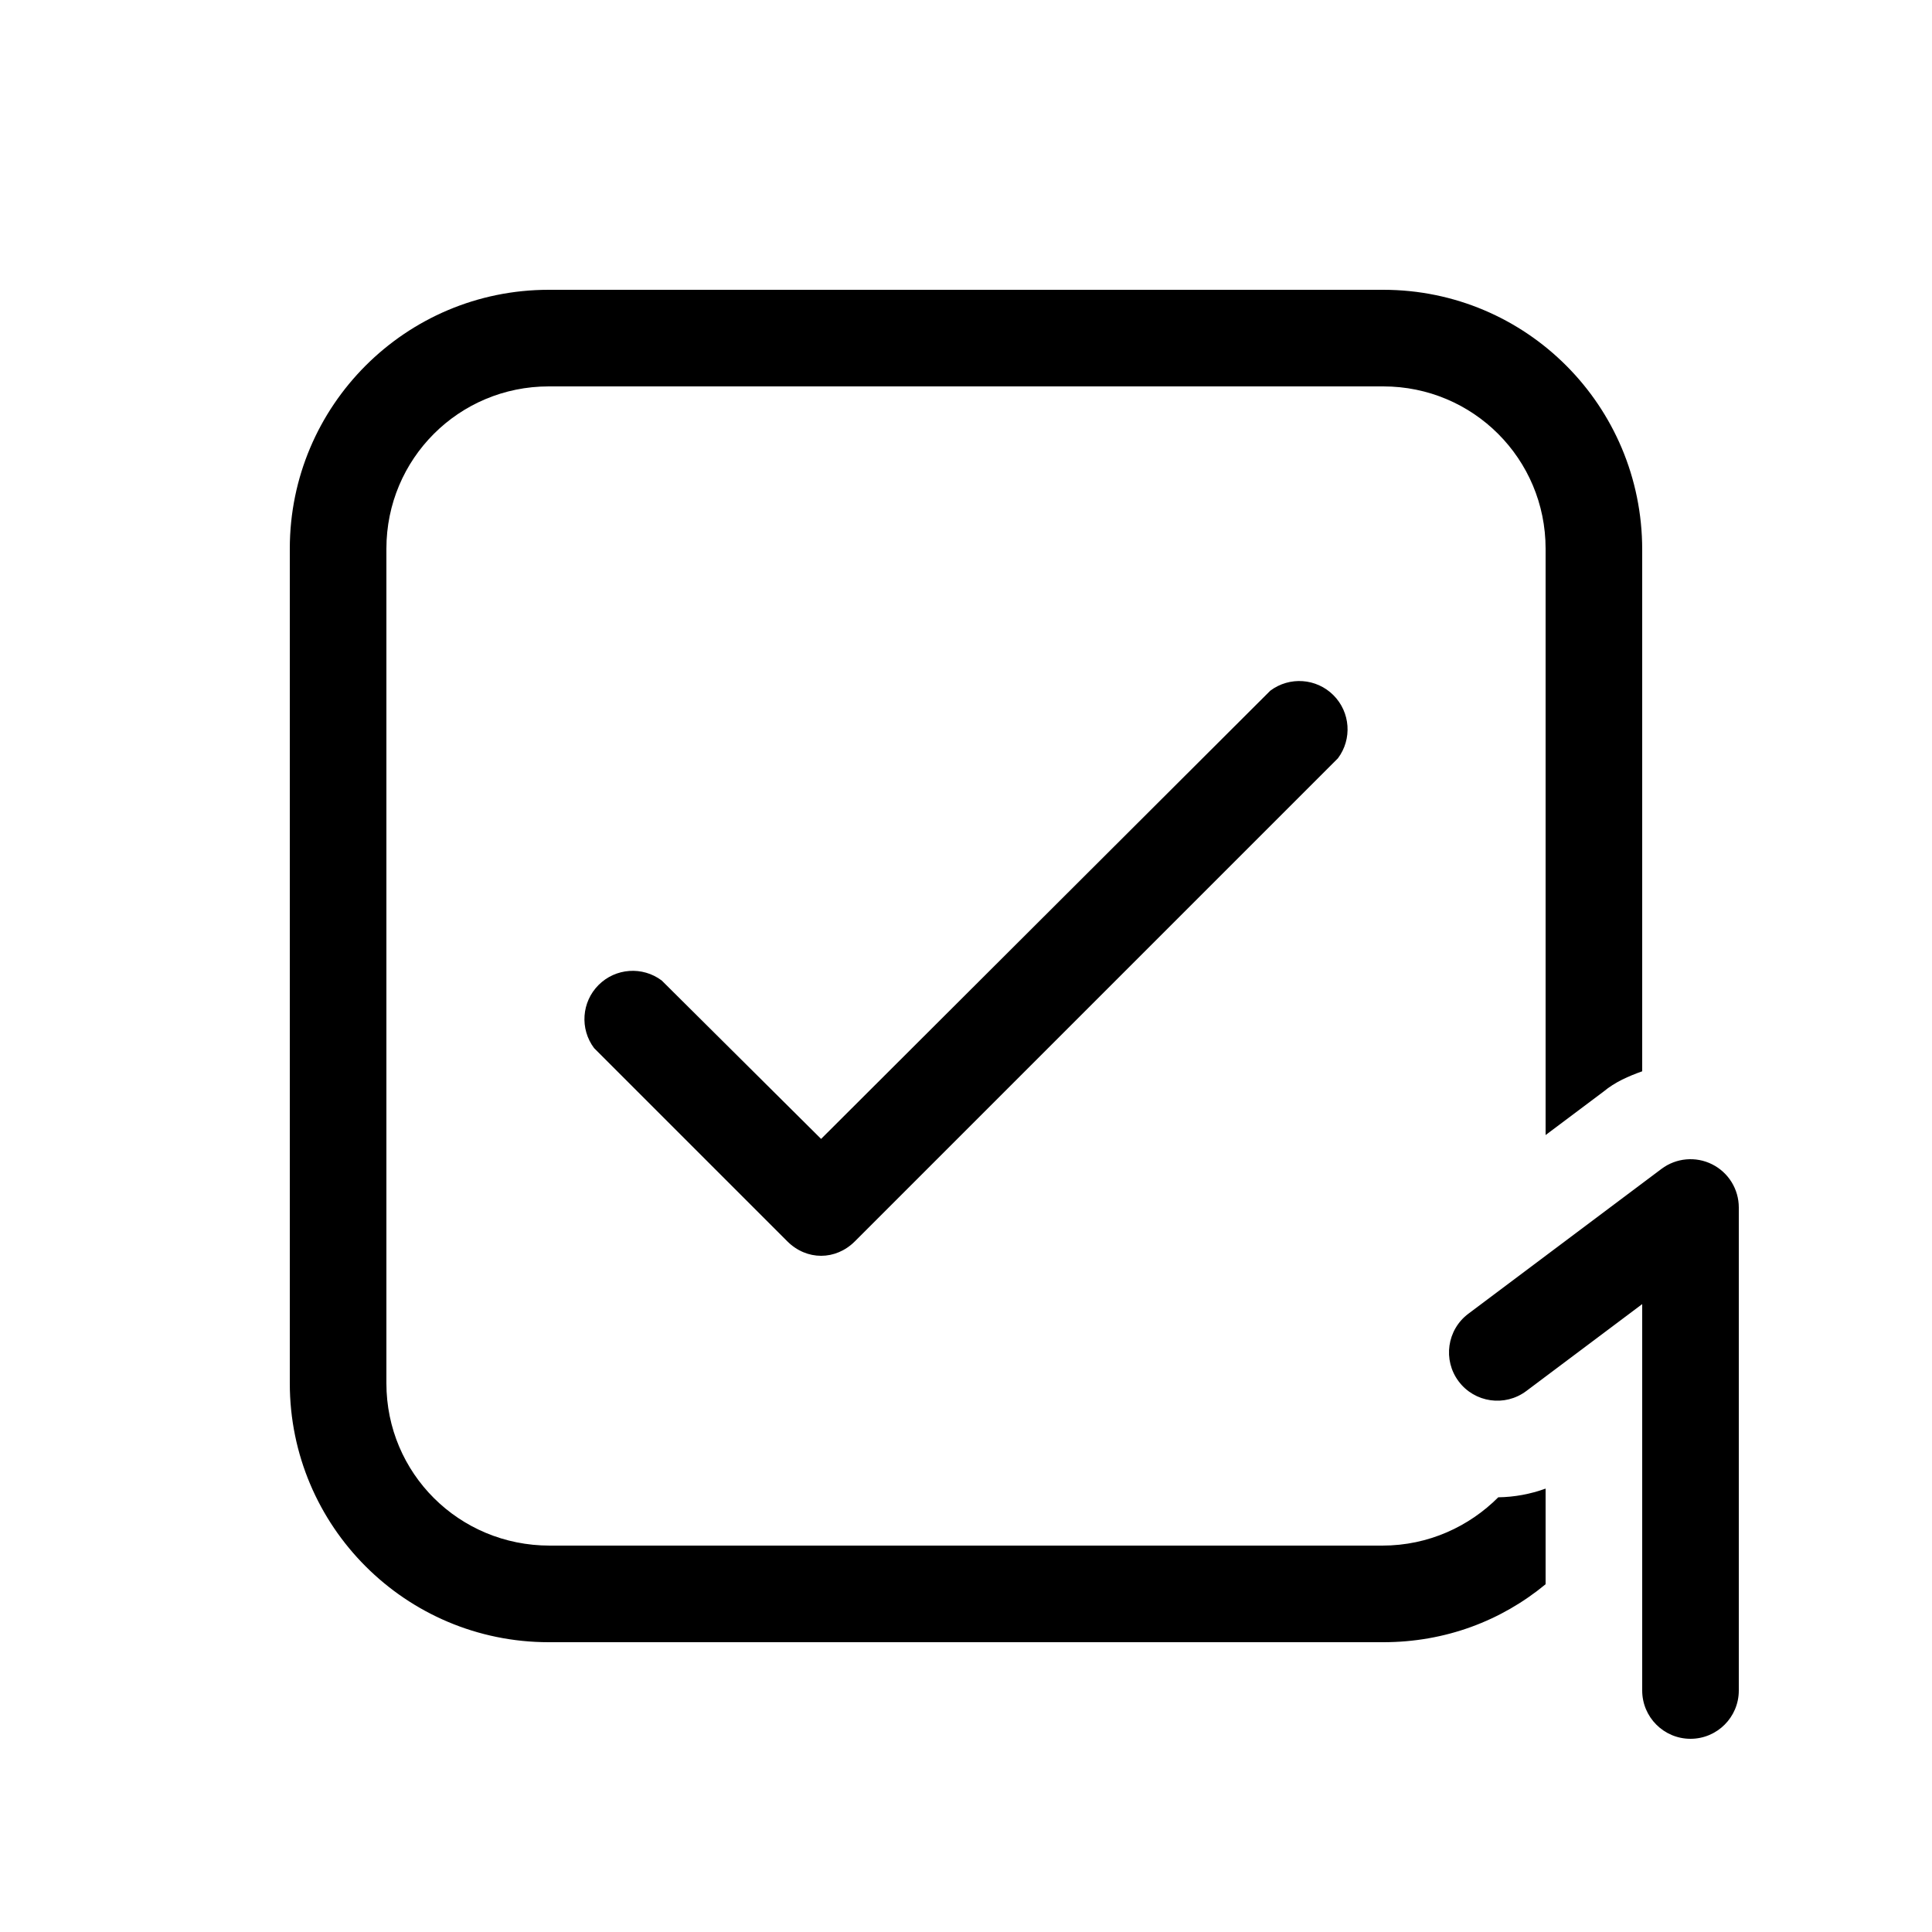
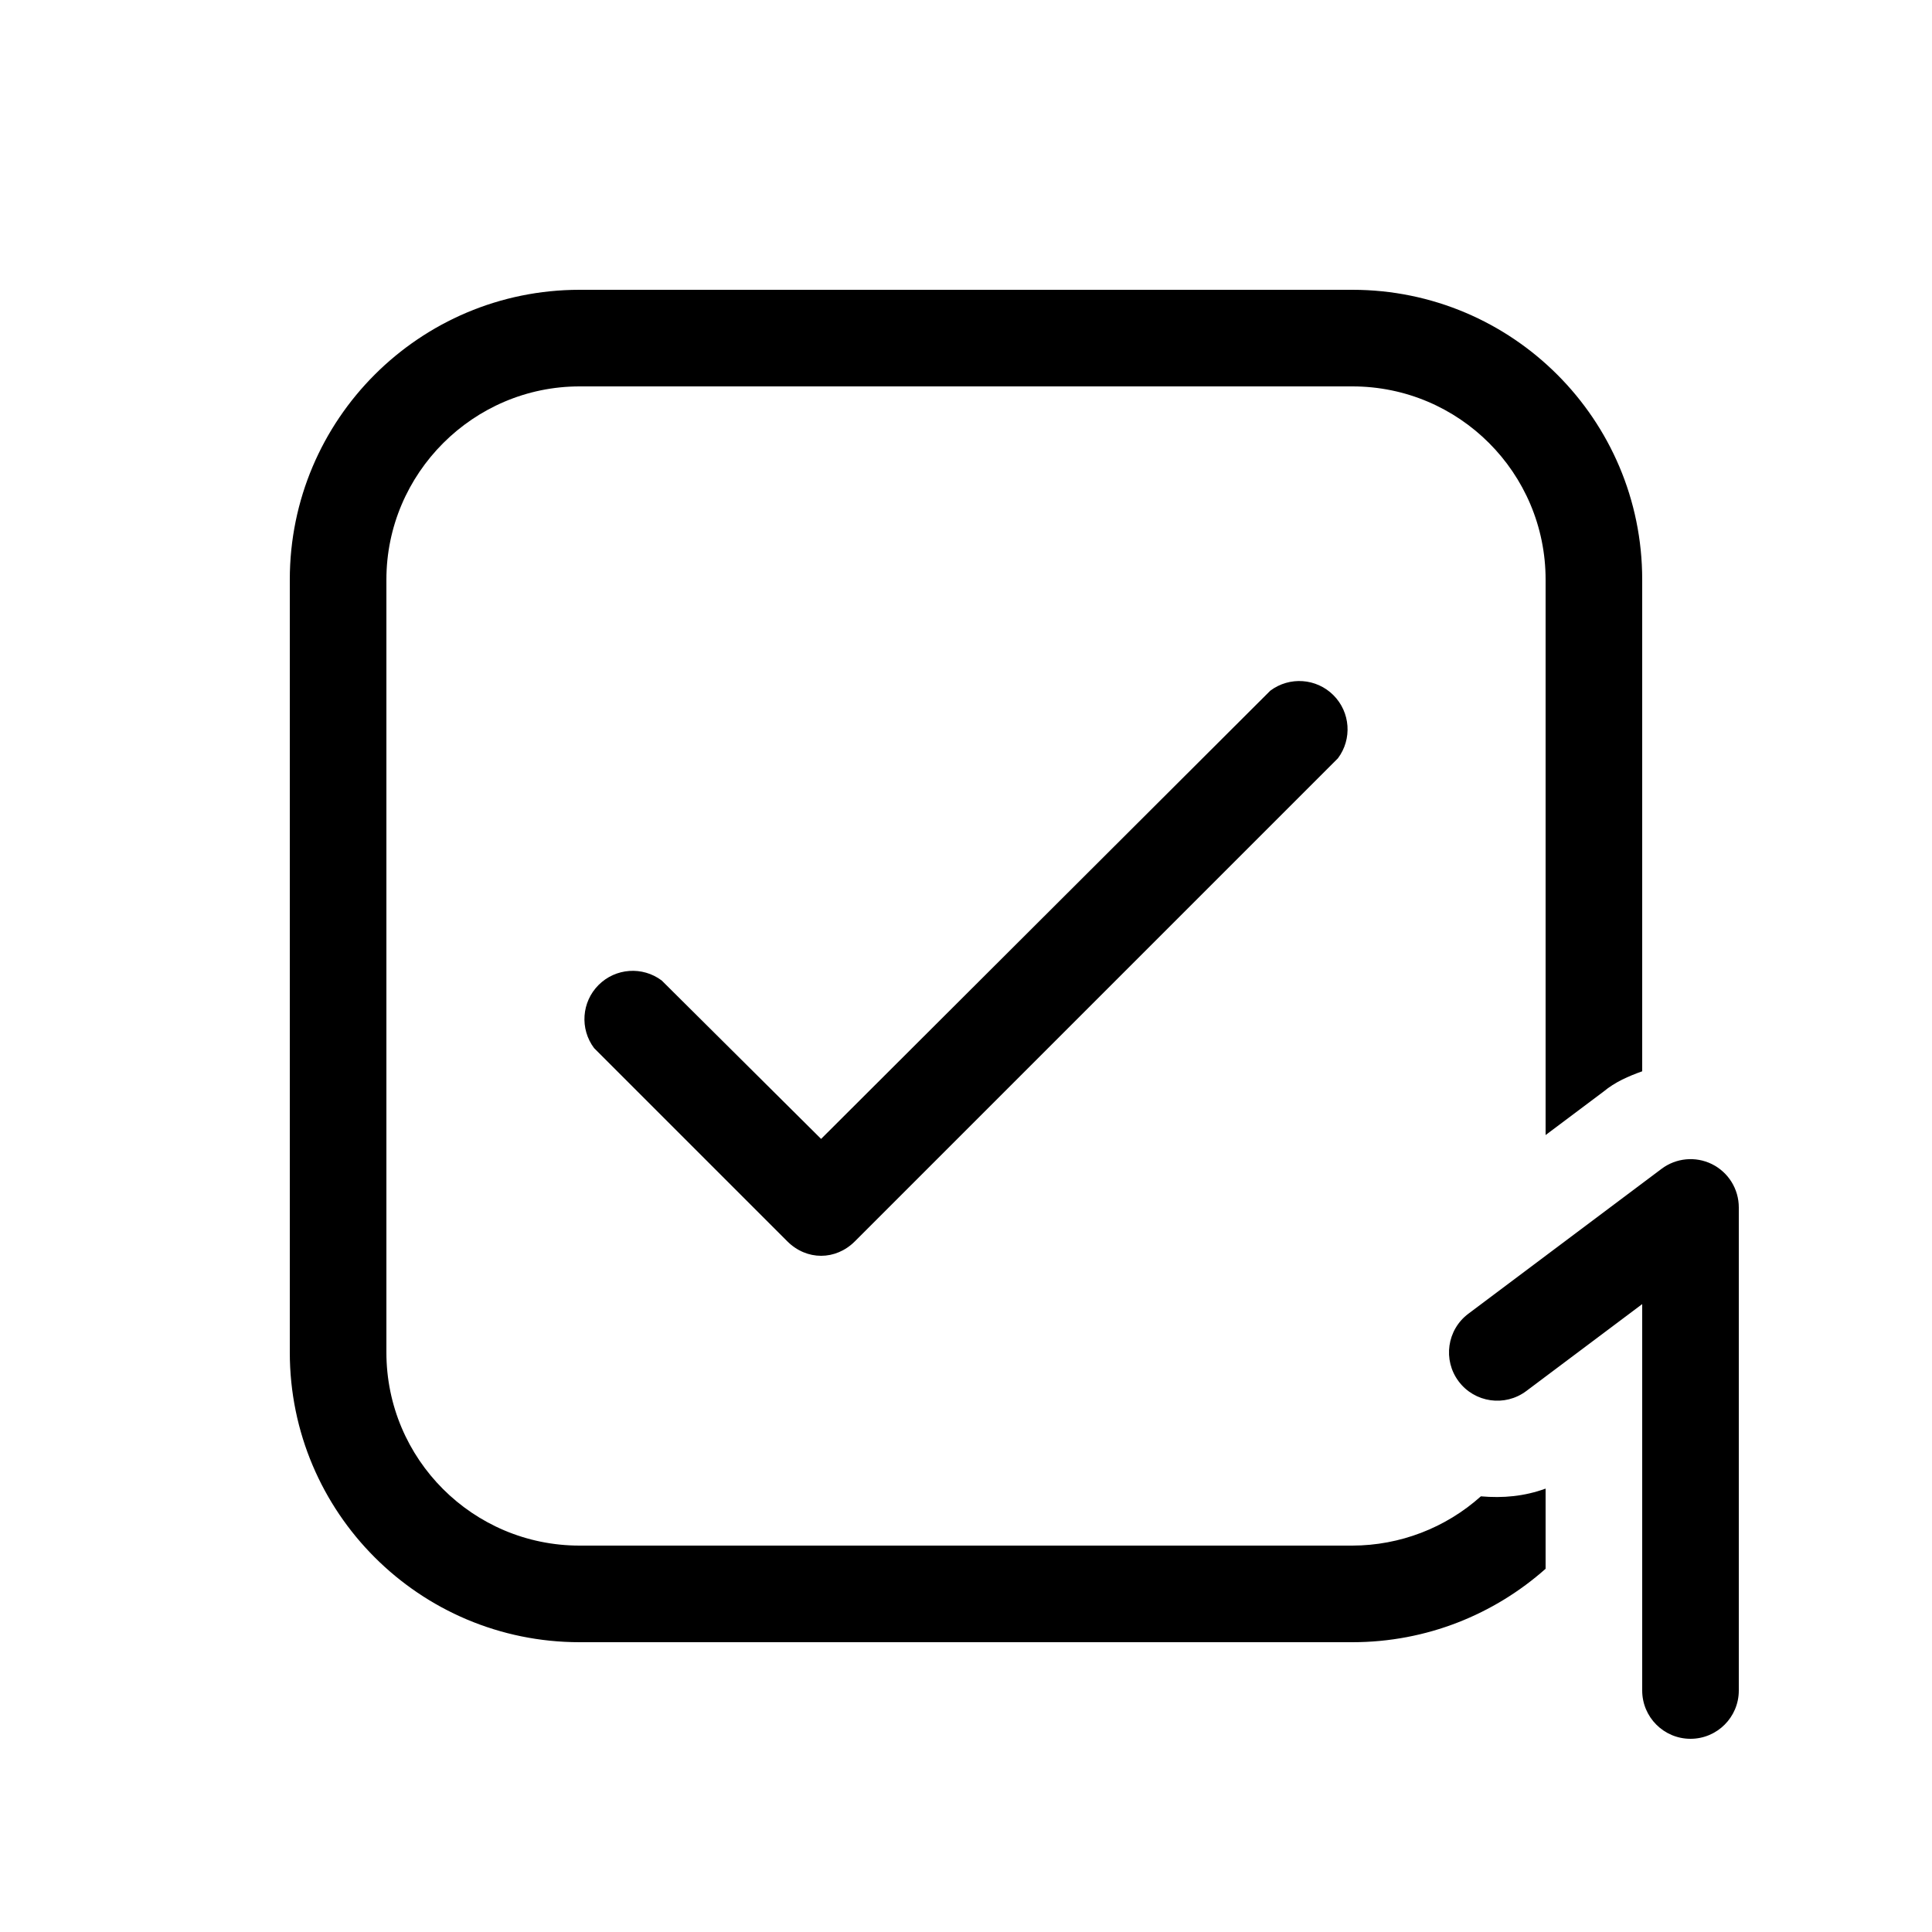
<svg xmlns="http://www.w3.org/2000/svg" width="20" height="20" viewBox="0 0 20 20">
-   <path d="M13.85 7.85a.5.5 0 00-.7-.7L8.5 11.79l-1.65-1.64a.5.5 0 00-.7.7l2 2c.2.2.5.2.7 0l5-5zM5.68 3A2.68 2.68 0 003 5.68v8.64C3 15.8 4.2 17 5.68 17h8.64c.64 0 1.22-.22 1.68-.6v-.99a1.5 1.5 0 01-.49.09c-.3.3-.72.5-1.2.5H5.69C4.75 16 4 15.25 4 14.32V5.68C4 4.75 4.75 4 5.68 4h8.64c.93 0 1.68.75 1.68 1.68v6.07l.6-.45c.12-.1.26-.16.4-.21v-5.4C17 4.2 15.8 3 14.32 3H5.68zM18 12.5a.5.5 0 00-.8-.4l-2 1.5a.5.5 0 00.6.8l1.2-.9v4a.5.5 0 101 0v-5z" />
+   <path d="M6 3a3 3 0 00-3 3v8a3 3 0 003 3h8c.77 0 1.47-.29 2-.76v-.83c-.22.08-.44.1-.67.08A2 2 0 0114 16H6a2 2 0 01-2-2V6c0-1.1.9-2 2-2h8a2 2 0 012 2v5.75l.6-.45c.12-.1.26-.16.4-.21V6a3 3 0 00-3-3H6zm7.85 4.85a.5.5 0 00-.7-.7L8.5 11.79l-1.65-1.64a.5.5 0 00-.7.7l2 2c.2.2.5.2.7 0l5-5zm3.87 4.2a.5.5 0 01.28.45v5a.5.5 0 01-1 0v-4l-1.2.9a.5.5 0 01-.6-.8l2-1.5a.5.5 0 01.52-.05z" />
</svg>
